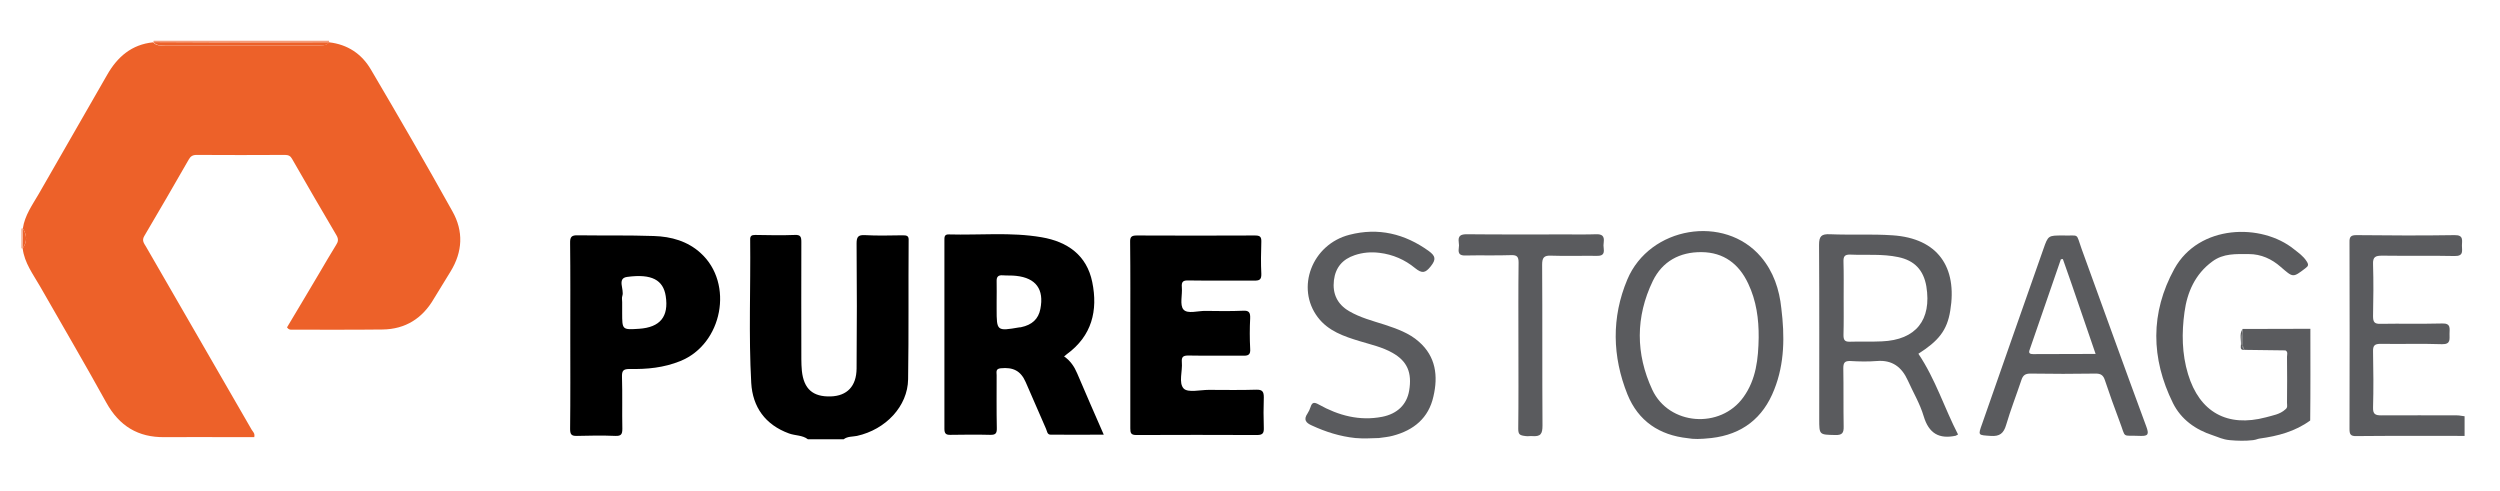
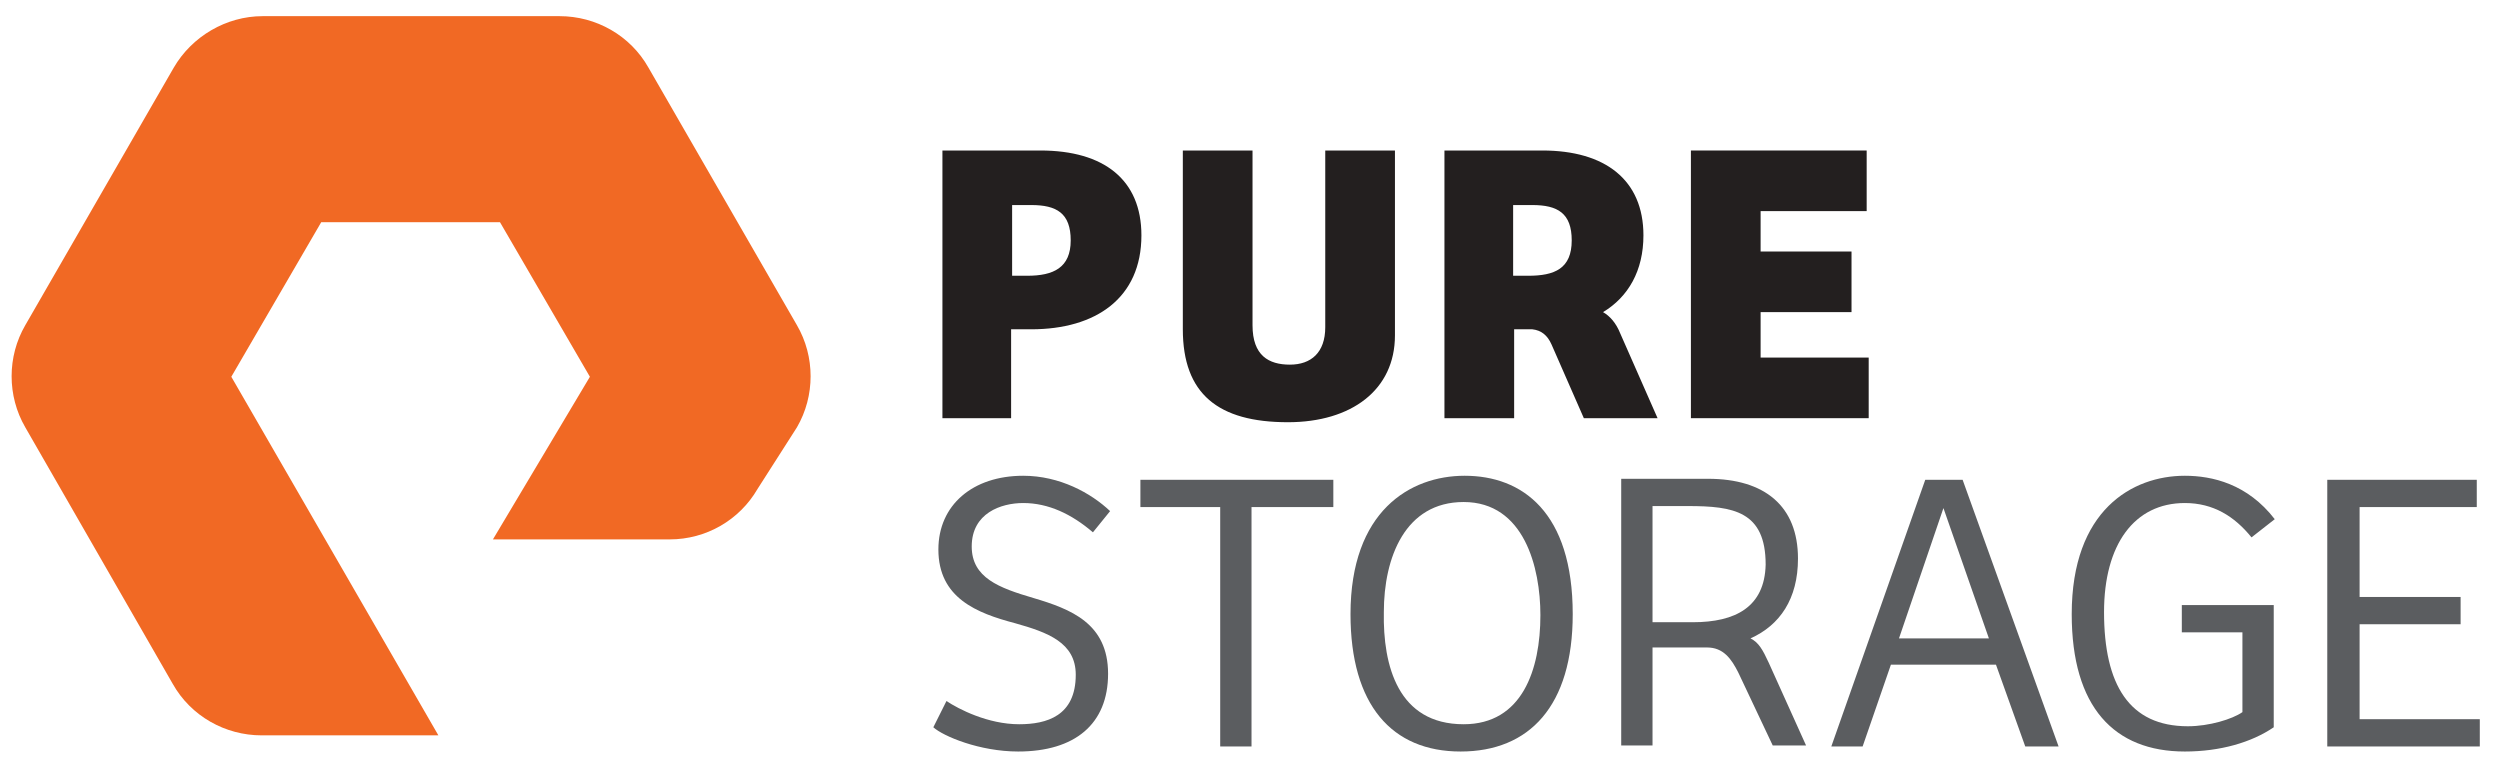
- <svg xmlns="http://www.w3.org/2000/svg" version="1.1" id="Layer_1" x="0px" y="0px" viewBox="0 0 1412 276.9" style="enable-background:new 0 0 1412 276.9;" xml:space="preserve">
+ <svg xmlns="http://www.w3.org/2000/svg" version="1.1" id="Layer_1" x="0px" y="0px" viewBox="0 0 247.5 75.5" style="enable-background:new 0 0 247.5 75.5;" xml:space="preserve">
  <style type="text/css">
- 	.st0{fill:none;}
- 	.st1{fill:#497B32;}
- 	.st2{fill:#A1B351;}
- 	.st3{fill:#769A50;}
- 	.st4{fill:#92A959;}
- 	.st5{fill:#D4D4D4;}
- 	.st6{fill:#2A6733;}
- 	.st7{fill:#9DAD33;}
- 	.st8{fill:#A9B432;}
- 	.st9{fill:#6F9233;}
- 	.st10{fill:#9EB04D;}
- 	.st11{fill:#3E7334;}
- 	.st12{fill:#397033;}
- 	.st13{fill:#9DAD36;}
- 	.st14{fill:#568232;}
- 	.st15{fill:#898C8C;}
- 	.st16{fill:#5D8632;}
- 	.st17{fill:#A2B28D;}
- 	.st18{fill:#AABC6C;}
- 	.st19{fill:#829A34;}
- 	.st20{fill:#CBD8B4;}
- 	.st21{fill:#B5C689;}
- 	.st22{fill:#BFCF9F;}
- 	.st23{fill:#D4D5D2;}
- 	.st24{fill:#AABB72;}
- 	.st25{fill:#558232;}
- 	.st26{fill:#BCCC98;}
- 	.st27{fill:#9C9F9E;}
- 	.st28{fill:#94A855;}
- 	.st29{fill:#A5B862;}
- 	.st30{fill:#A6B962;}
- 	.st31{fill:#B2C483;}
- 	.st32{fill:#CCCECB;}
- 	.st33{fill:#A3B559;}
- 	.st34{fill:#77933B;}
- 	.st35{fill:#D4DEC4;}
- 	.st36{fill:#C4D2A8;}
- 	.st37{fill:#B7C891;}
- 	.st38{fill:none;stroke:#B7C891;stroke-width:0;stroke-linecap:round;stroke-linejoin:round;}
- 	.st39{fill:#C1C2C3;}
- 	.st40{fill:#8A9F54;}
- 	.st41{fill:#D0DDC0;}
- 	.st42{fill:#7E9855;}
- 	.st43{fill:#B3C586;}
- 	.st44{fill:#96AC5F;}
- 	.st45{fill:#B0C27F;}
- 	.st46{fill:#8FA449;}
- 	.st47{fill:#BECE9E;}
- 	.st48{fill:#D6D9D0;}
- 	.st49{fill:#404040;}
- 	.st50{fill:#414141;}
- 	.st51{fill:#424242;}
- 	.st52{fill:#326798;}
- 	.st53{fill:#EBEBEB;}
- 	.st54{fill:#020202;}
- 	.st55{fill:#ECECEC;}
- 	.st56{fill:#010101;}
- 	.st57{fill:#030303;}
- 	.st58{fill:#040404;}
- 	.st59{fill:#BDBDBD;}
- 	.st60{fill:#E8E8E8;}
- 	.st61{fill:#CDCDCE;}
- 	.st62{fill:#CFCFCF;}
- 	.st63{fill-rule:evenodd;clip-rule:evenodd;fill:#003366;}
- 	.st64{fill:#003366;}
- 	.st65{fill:#FEFEFE;}
- 	.st66{fill:#676767;}
- 	.st67{clip-path:url(#SVGID_2_);fill:#282425;}
- 	.st68{clip-path:url(#SVGID_2_);}
- 	.st69{clip-path:url(#SVGID_4_);fill:#282425;}
- 	.st70{clip-path:url(#SVGID_4_);}
- 	.st71{clip-path:url(#SVGID_4_);fill:#0177C1;}
- 	.st72{fill-rule:evenodd;clip-rule:evenodd;fill:#2CB8EB;}
- 	.st73{fill:#2CB8EB;}
- 	.st74{fill:#81B83A;}
- 	.st75{fill-rule:evenodd;clip-rule:evenodd;fill:#81B83A;}
- 	.st76{fill:#5A5B5E;}
- 	.st77{fill:#F39D7C;}
- 	.st78{fill:#F5B297;}
- 	.st79{fill:#ED6129;}
+ 	.st0{fill:#5B5D60;}
+ 	.st1{fill:#231F1F;}
+ 	.st2{fill:#F16924;}
</style>
  <g>
-     <path d="M509.7,132.9c-7.1,0.1-14.2,0.3-21.2-0.1c-3.8-0.2-4.7,1-4.7,4.7c0.2,23.6,0.2,47.1,0,70.7c-0.1,10-5.4,15.4-14.6,15.7   c-10.1,0.3-15.2-4.2-16.3-14.4c-0.2-2.2-0.3-4.4-0.3-6.6c0-22.1-0.1-44.1,0-66.2c0-2.9-0.4-4.2-3.8-4c-7.4,0.3-14.8,0.1-22.2,0   c-2.1,0-3,0.5-2.9,2.8c0.3,26.9-0.9,53.9,0.6,80.8c0.8,13.6,7.9,23.6,21.3,28.5c3.5,1.3,7.6,0.9,10.7,3.3c6.7,0,13.5,0,20.2,0   c2.2-1.7,5-1.4,7.5-1.9c16.3-3.6,28.7-16.8,28.9-32c0.4-26.1,0.1-52.2,0.3-78.3C513.4,133.1,512.1,132.9,509.7,132.9z" />
-     <path class="st76" d="M1304.9,185.7c-12.8,0-25.5,0.1-38.3,0.1c0.4,3.9-1,8,1,11.8c7.7,0.1,15.5,0.2,23.2,0.3v0v0h0   c1.6,0.8,0.9,2.4,0.9,3.6c0.1,8.7,0.1,17.3,0,26c0,1.3,0.5,2.7-0.9,3.7v0c-3.1,2.9-7.2,3.4-11,4.5c-21.8,5.8-37.5-2.9-44-24.4   c-3.5-11.5-3.6-23.4-2-35c1.5-11.2,6-21.5,15.7-28.6c6.3-4.7,13.4-4.2,20.6-4.2c7,0,13,2.8,18,7.2c7.1,6.1,6.8,6.3,14,0.8   c1.6-1.2,2-1.9,0.7-3.9c-1.9-3-4.6-4.8-7.1-6.8c-18.4-14.9-53.7-14.1-67.6,11c-13.7,24.9-13.3,50.6-0.8,75.9   c4.6,9.2,12.7,15,22.6,18.2c3.1,1,5.3,2.3,9.5,2.7c4.4,0.4,8.8,0.5,13.1,0c2.1-0.3,2.4-0.7,3.7-0.9c10.3-1.4,20.1-4,28.6-10.2   C1305,220,1304.9,202.9,1304.9,185.7C1304.9,185.7,1304.9,185.7,1304.9,185.7z" />
-     <path class="st76" d="M1387.9,234.6c-14.3,0-28.6-0.1-42.9,0c-3.3,0-4.8-0.6-4.7-4.3c0.3-10.6,0.2-21.2,0-31.8   c-0.1-3.3,0.9-4.3,4.2-4.3c11.6,0.2,23.2-0.2,34.8,0.2c5.1,0.1,4.1-3,4.2-5.9c0-2.9,0.9-6-4.2-5.8c-11.6,0.3-23.2,0-34.8,0.2   c-3.4,0.1-4.2-1-4.2-4.3c0.2-9.8,0.3-19.5,0-29.3c-0.2-4.3,1.4-4.9,5.2-4.9c13.6,0.2,27.3-0.1,40.9,0.2c5.2,0.1,4.1-3,4.1-5.9   c0-2.8,1.1-6-4.1-5.9c-18.5,0.3-37,0.2-55.5,0c-3.1,0-4,0.9-3.9,4c0.1,35.2,0.1,70.3,0,105.5c0,3,0.6,4.1,3.9,4   c20.4-0.2,40.7-0.1,61.1-0.1c0-3.7,0-7.4,0-11.1C1390.6,235,1389.2,234.6,1387.9,234.6z" />
-     <path class="st77" d="M185.9,23.9L185.9,23.9c-0.1-0.3-0.1-0.6-0.1-0.9c-33,0-66,0-99,0c-0.1,0.3-0.1,0.5-0.2,0.8c0,0,0,0,0,0   c22,0.1,44,0.1,66,0.2C163.7,24,174.8,23.9,185.9,23.9z" />
-     <path class="st78" d="M12,129.1c0,3.7,0,7.4,0,11.1l0.4,0.1l0.4,0c0-3.8,0-7.5,0.1-11.3C12.6,129.1,12.3,129.1,12,129.1z" />
-     <path class="st79" d="M209.5,39.3c-5.2-8.9-13.2-14.2-23.6-15.4c-1.8,2-4.3,1.8-6.6,1.8c-28.7,0.1-57.5,0.1-86.2,0   c-2.3,0-4.8,0.3-6.6-1.8c-12.1,1.2-20.2,8.2-26,18.4C47.7,64.6,34.8,87,21.9,109.5c-3.6,6.2-7.9,12.1-9,19.5   c2.4,3.8,2.5,7.6-0.1,11.3c1,8.2,5.9,14.6,9.8,21.4c12.5,21.9,25.3,43.7,37.5,65.8c7.3,13.1,17.9,19.6,32.8,19.4   c13.1-0.1,26.3,0,39.4,0c3.8,0,7.6,0,11.3,0c0.5-2.1-0.7-3-1.4-4.1c-19.9-34.5-39.9-69.1-59.8-103.6c-1.1-1.8-2.4-3.4-0.9-5.9   c8.5-14.3,16.8-28.8,25.1-43.2c1-1.8,2.2-2.6,4.4-2.6c16.7,0.1,33.3,0.1,50,0c1.9,0,3.1,0.6,4,2.3c8.3,14.4,16.6,28.9,25.1,43.2   c1.2,2.1,0.9,3.6-0.3,5.4c-3.2,5.1-6.2,10.4-9.3,15.6c-6.2,10.4-12.3,20.8-18.4,30.9c0.9,1.3,1.8,1.3,2.6,1.3   c17.2,0,34.3,0.1,51.5-0.1c12.8-0.2,22.4-6.3,28.8-17.3c3.1-5.2,6.4-10.3,9.5-15.5c6.8-11.1,7.4-22.7,1-34   C240.6,92.5,225.1,65.8,209.5,39.3z" />
-     <path class="st79" d="M93.2,25.7c28.7,0.1,57.5,0.1,86.2,0c2.3,0,4.8,0.3,6.6-1.8c-11.1,0-22.2,0.1-33.3,0.1c-22,0-44-0.1-66-0.2   C88.4,25.9,90.9,25.6,93.2,25.7z" />
-     <path class="st79" d="M12.9,129c0,3.8,0,7.5-0.1,11.3C15.4,136.6,15.3,132.8,12.9,129z" />
-     <path d="M601,201.3c0.8-0.6,1.2-1,1.6-1.3c14.1-10.3,17.6-24.6,14.3-40.7c-3.1-15.2-14-22.8-28.6-25.3c-17.4-3-34.9-1.1-52.4-1.6   c-2.6-0.1-2.5,1.6-2.5,3.3c0,35.5,0,71,0,106.5c0,2.7,0.9,3.5,3.5,3.4c7.4-0.1,14.8-0.2,22.2,0c3.2,0.1,4-0.8,3.9-3.9   c-0.2-9.9-0.1-19.9-0.1-29.8c0-1.7-0.7-3.6,2.3-3.9c7-0.7,11.3,1.4,14.1,7.8c3.9,8.8,7.6,17.6,11.5,26.4c0.6,1.3,0.6,3.3,2.6,3.3   c9.8,0.1,19.6,0,30,0c-5.3-12.1-10.2-23.3-15-34.6C606.8,207.1,604.6,203.8,601,201.3z M587.6,174.5c-1.1,5.7-4.7,9-10.9,10.3   c-0.3,0.1-0.7,0.1-1,0.1c-12.7,2.2-12.8,2.1-12.8-10.4c0-1.3,0-2.7,0-4c0,0,0,0,0,0c0-3.9,0.1-7.7,0-11.6c-0.1-2.6,0.9-3.6,3.5-3.4   c2.5,0.2,5,0,7.5,0.3C585.1,157,589.8,163.4,587.6,174.5z" />
-     <path d="M709.5,220.1c-8.9,0.3-17.8,0.1-26.8,0.1c-4.9,0-11.6,1.7-14.1-0.7c-3.1-3.2-0.6-9.9-1.1-15c-0.2-2.8,0.6-3.7,3.6-3.7   c10.3,0.2,20.5,0,30.8,0.1c3.1,0.1,4.5-0.5,4.2-4c-0.3-5.7-0.3-11.4,0-17.2c0.1-3.1-0.6-4.4-4-4.2c-7.1,0.3-14.1,0.2-21.2,0.1   c-4.3-0.1-10.2,1.9-12.5-0.8c-2.2-2.6-0.5-8.3-0.9-12.6c-0.3-3.3,0.9-3.9,3.9-3.8c12.3,0.2,24.6,0,36.9,0.1c2.9,0,4.2-0.4,4.1-3.8   c-0.3-6-0.2-12.1,0-18.2c0.1-3-1-3.5-3.7-3.5c-22.2,0.1-44.4,0.1-66.6,0c-3.2,0-3.9,0.9-3.8,3.9c0.2,17.5,0.1,35,0.1,52.5   s0,35,0,52.5c0,2.6,0.3,3.8,3.4,3.8c22.7-0.1,45.4-0.1,68.2,0c3.3,0,3.9-1.2,3.8-4.1c-0.2-5.7-0.2-11.4,0-17.2   C713.8,221.2,713,220,709.5,220.1z" />
-     <path d="M395.8,143c-7.4-6.8-16.7-9.4-26.5-9.7c-14.3-0.5-28.6-0.2-42.9-0.4c-3.5-0.1-4.5,0.8-4.4,4.4c0.2,17.3,0.1,34.7,0.1,52   c0,17.7,0.1,35.3-0.1,53c0,3.1,0.8,4,3.9,3.9c7.2-0.2,14.5-0.3,21.7,0c3.2,0.1,3.9-0.9,3.9-4c-0.2-9.8,0.1-19.5-0.2-29.3   c-0.1-3.5,0.7-4.5,4.3-4.5c9.8,0.2,19.4-0.7,28.7-4.5C408.1,194.3,414.6,160.1,395.8,143z M360.9,185.7c-9.5,0.6-9.5,0.6-9.5-9.1   c0-2,0-4,0-6c0-1.2-0.3-2.4,0.1-3.5c1.2-3.6-3.2-9.9,2.7-10.7c14-1.9,20.4,1.8,21.8,10.8C377.8,178.8,372.9,184.9,360.9,185.7z" />
-     <path class="st76" d="M1101.5,175.5c4.1-24.6-7-40.9-32.6-42.6c-11.8-0.8-23.5-0.1-35.3-0.6c-4.8-0.2-6.2,1-6.2,6   c0.2,32.8,0.1,65.6,0.1,98.4c0,9,0,8.8,9.1,9c3.9,0.1,4.8-1.2,4.7-4.9c-0.2-10.9,0-21.9-0.2-32.8c0-3,0.7-4.2,3.9-4.1   c5,0.3,10.1,0.4,15.1,0c8.6-0.7,14,3.4,17.4,10.9c3,6.7,6.9,13.2,9,20.3c2.9,9.7,8.7,13,18.1,11c0.3-0.1,0.5-0.3,1.3-0.7   c-7.7-14.9-12.7-31.2-22.4-45.6C1094.8,192.6,1099.7,186.7,1101.5,175.5z M1062.9,192.8c-6,0.3-12.1,0-18.1,0.2   c-3,0.1-3.6-1.1-3.6-3.8c0.2-7,0.1-14.1,0.1-21.2c0-6.7,0.1-13.4-0.1-20.1c-0.1-3,0.6-4.2,3.8-4.1c9,0.4,18.1-0.5,27.1,1.4   c9.2,1.9,14.3,7.3,15.9,16.5C1091.1,180.7,1082.1,192,1062.9,192.8z" />
-     <path class="st76" d="M994.6,145.1c-20.6-24.2-62.9-17.2-75.5,12.8c-9,21.4-8.5,43.5,0.1,64.9c6.1,15,18,23,34.1,24.7   c3.3,0.6,6.7,0.6,13.3-0.1c17.3-2,29.2-11.2,35.5-27.4c5.9-14.8,5.9-30.3,4-45.8C1005,163.5,1001.7,153.5,994.6,145.1z    M993.3,190.7c-0.2,11.9-1.4,23.6-8.6,33.6c-13,18.2-42.1,16-51.5-4.2c-9.4-20.2-9.5-41.1,0.3-61.4c5.4-11.1,15.2-16.4,27.5-16.3   c12.6,0.1,21.2,6.7,26.4,17.8C992,169.9,993.4,180.2,993.3,190.7z" />
-     <path class="st76" d="M1175.7,140.6c-3.4-9.4-0.9-7.3-10.7-7.6c-8.1,0-8.2,0-10.8,7.4c-11.6,33-23.2,66-34.7,99   c-2.4,6.7-2.3,6.3,4.8,6.8c5.2,0.4,7.4-1.5,8.8-6.3c2.5-8.5,5.8-16.9,8.6-25.3c0.9-2.7,2.2-3.6,5.1-3.6c12.3,0.2,24.6,0.2,36.9,0   c2.8,0,4.2,0.9,5.1,3.6c2.6,7.8,5.4,15.6,8.3,23.3c3.9,10.1,0.8,7.8,11.8,8.3c4.6,0.2,4.8-1.2,3.4-5.1   C1199.9,207.6,1187.9,174.1,1175.7,140.6z M1148.3,200c-3,0-2.3-1.5-1.7-3.2c5.8-16.8,11.6-33.6,17.4-50.4c0.4,0,0.7,0,1.1-0.1   c1.5,4.4,3.1,8.7,4.6,13.1c4.6,13.3,9.1,26.6,13.9,40.5C1171.4,200,1159.9,199.9,1148.3,200z" />
-     <path class="st76" d="M801.4,193c-5.5-4.9-12.4-7.3-19.3-9.6c-6.9-2.2-13.9-4-20.2-7.7c-6.6-3.9-9.4-9.8-8.5-17.4   c0.9-7.3,4.9-11.9,11.8-14.2c4.5-1.5,9.1-1.9,13.9-1.3c7.6,0.9,14.4,3.9,20.1,8.6c4,3.2,5.8,2.9,8.9-1c3.1-3.9,2.7-5.8-1.1-8.6   c-13.6-9.8-28.5-13.4-44.8-9.2c-21.2,5.4-30.5,30-17.9,46.6c5.9,7.8,14.8,10.8,23.7,13.5c6.2,1.9,12.7,3.3,18.5,6.6   c8.3,4.7,11.1,11.1,9.4,21.3c-1.3,7.8-6.6,13.1-15.2,14.8c-12.8,2.5-24.7-0.7-35.8-6.9c-2.5-1.4-3.8-1.5-4.7,1.4   c-0.4,1.3-1,2.5-1.7,3.6c-2.4,3.5-1,5.3,2.4,6.8c7.8,3.6,15.9,6.2,24.6,7.1c5.9,0.4,5.9,0.2,13.3,0c2.7-0.4,5.4-0.6,7.9-1.3   c11.8-3.1,20.2-10,22.9-22.2C812.3,212.4,811,201.4,801.4,193z" />
-     <path class="st76" d="M901.5,132.3c-5.5,0.2-11.1,0.1-16.6,0.1c-18.8,0-37.7,0.1-56.5-0.1c-3.4,0-5,0.9-4.5,4.5   c0.2,1.2,0.2,2.4,0,3.5c-0.4,3.1,0.7,4.1,3.9,4c8.6-0.2,17.2,0.1,25.7-0.2c3.3-0.1,4.2,0.9,4.2,4.2c-0.2,15.5-0.1,30.9-0.1,46.4   c0,15.8,0.1,31.6-0.1,47.4c0,3.3,0.8,3.8,4.2,4.2c1.6,0.2,2.2-0.1,3.5,0c5,0.4,6-1.2,6-6c-0.2-30.3,0-60.6-0.2-90.8   c0-3.9,1-5.3,5-5.1c8.6,0.3,17.2,0,25.7,0.1c3,0.1,4.5-0.7,4.1-3.9c-0.2-1.3-0.2-2.7,0-4C906.2,133.3,904.8,132.2,901.5,132.3z" />
-     <path class="st76" d="M1266.6,185.8c-2.1,3.1-0.5,6.5-1,9.8c-0.2,1.3,0.4,2.2,1.9,2C1264.8,193.9,1266.3,189.8,1266.6,185.8z" />
-     <path class="st76" d="M1266.6,185.8c-0.3,4-1.9,8.1,1,11.8C1265.7,193.8,1267,189.7,1266.6,185.8z" />
+     <g>
+       <path class="st0" d="M93.7,69.4c1.2,0.8,4.1,2.3,7.2,2.3c2.7,0,5.6-0.8,5.6-4.9c0-3.2-2.8-4.2-6-5.1c-3.8-1-7.6-2.5-7.6-7.3    c0-4.4,3.4-7.3,8.4-7.3c3.6,0,6.7,1.7,8.6,3.5l-1.7,2.1c-2.1-1.8-4.4-2.9-6.9-2.9c-2.2,0-5.1,1-5.1,4.3c0,3.1,2.7,4.1,6.1,5.1    c3.7,1.1,7.4,2.5,7.4,7.5c0,5-3.3,7.7-8.9,7.7c-3.8,0-7.4-1.5-8.4-2.4L93.7,69.4z" />
+       <polygon class="st0" points="132,47.5 132,50.2 123.9,50.2 123.9,73.9 120.8,73.9 120.8,50.2 112.9,50.2 112.9,47.5   " />
+       <path class="st0" d="M144.6,74.4c-6.8,0-10.9-4.6-10.9-13.6c0-10.2,5.9-13.7,11.3-13.7c5.7,0,10.7,3.6,10.7,13.7    C155.7,69.9,151.4,74.4,144.6,74.4 M144.9,71.7c5.8,0,7.6-5.4,7.6-10.8c0-4.7-1.6-11.2-7.6-11.2c-5.8,0-7.9,5.5-7.9,10.9    C136.9,65.9,138.4,71.7,144.9,71.7" />
+       <path class="st0" d="M181.3,73.9l9.3-26.4h3.7l9.5,26.4h-3.3l-2.9-8.1h-10.4l-2.8,8.1H181.3z M188,63.2h8.9l-4.5-12.9L188,63.2z" />
+       <path class="st0" d="M225.1,72c-2.2,1.5-5.3,2.4-8.8,2.4c-7,0-11.2-4.4-11.2-13.6c0-10.3,6-13.7,11.2-13.7c2.7,0,6.2,0.8,8.9,4.3    l-2.3,1.8c-1.7-2.1-3.8-3.4-6.6-3.4c-5,0-8,4.1-8,10.8c0,7.2,2.5,11.3,8.3,11.3c2.1,0,4.4-0.7,5.4-1.4v-7.9h-6v-2.7h9.1V72z" />
+       <polygon class="st0" points="230.4,47.5 245.2,47.5 245.2,50.2 233.6,50.2 233.6,59.1 243.6,59.1 243.6,61.8 233.6,61.8     233.6,71.2 245.5,71.2 245.5,73.9 230.4,73.9   " />
+       <path class="st0" d="M175.1,65.6c-0.6-1.3-1-2-1.8-2.4c2.9-1.3,4.7-3.9,4.7-7.9c0-5.2-3.3-7.9-8.9-7.9h-8.6v26.4h3.1v-9.7h4.5    c0.3,0,0.6,0,0.9,0l0,0c1.6,0,2.4,1.1,3.1,2.5l3.4,7.2h3.3L175.1,65.6z M167.6,61.6h-4V50.1h3.5c4.5,0,7.7,0.5,7.7,5.8    C174.7,60.1,171.8,61.6,167.6,61.6" />
+     </g>
+     <g>
+       <path class="st1" d="M100.2,41.4h-6.9V14.9h9.7c6.3,0,10,2.9,10,8.4c0,6.2-4.5,9.3-10.9,9.3h-2V41.4z M101.7,27.3    c2.6,0,4.3-0.8,4.3-3.5c0-2.7-1.4-3.5-3.9-3.5h-1.9v7H101.7z" />
+       <path class="st1" d="M124,14.9v17.3c0,3,1.6,3.9,3.7,3.9c2.1,0,3.5-1.2,3.5-3.7V14.9h6.9v18.3c0,5.4-4.3,8.6-10.6,8.6    c-6.9,0-10.4-2.8-10.4-9.2V14.9H124z" />
+       <polygon class="st1" points="167.4,14.9 184.8,14.9 184.8,20.9 174.3,20.9 174.3,24.9 183.3,24.9 183.3,30.9 174.3,30.9     174.3,35.4 185,35.4 185,41.4 167.4,41.4   " />
+       <path class="st1" d="M160.4,33c-0.4-1-1-1.7-1.7-2.1c2.5-1.5,4-4.1,4-7.6c0-5.5-3.8-8.4-10-8.4h-9.7v26.5h6.9v-8.8h1.8    c0.9,0.1,1.5,0.6,1.9,1.5l3.2,7.3h7.3L160.4,33z M149.8,27.3v-7h1.9c2.5,0,3.9,0.8,3.9,3.5c0,2.8-1.7,3.5-4.3,3.5H149.8z" />
+     </g>
+     <path class="st2" d="M43.4,72.8H25.9c-3.6,0-7-1.9-8.8-5.1L2.5,42.3c-1.8-3.1-1.8-7,0-10.1L17.2,6.7c1.8-3.1,5.2-5.1,8.8-5.1h29.4   c3.6,0,7,1.9,8.8,5.1l14.7,25.5c1.8,3.1,1.8,7,0,10.1L75,48.4c-1.8,3.1-5.1,5-8.7,5H48.8l9.6-16.1l-8.9-15.3H31.8l-8.9,15.3   L43.4,72.8z" />
  </g>
</svg>
